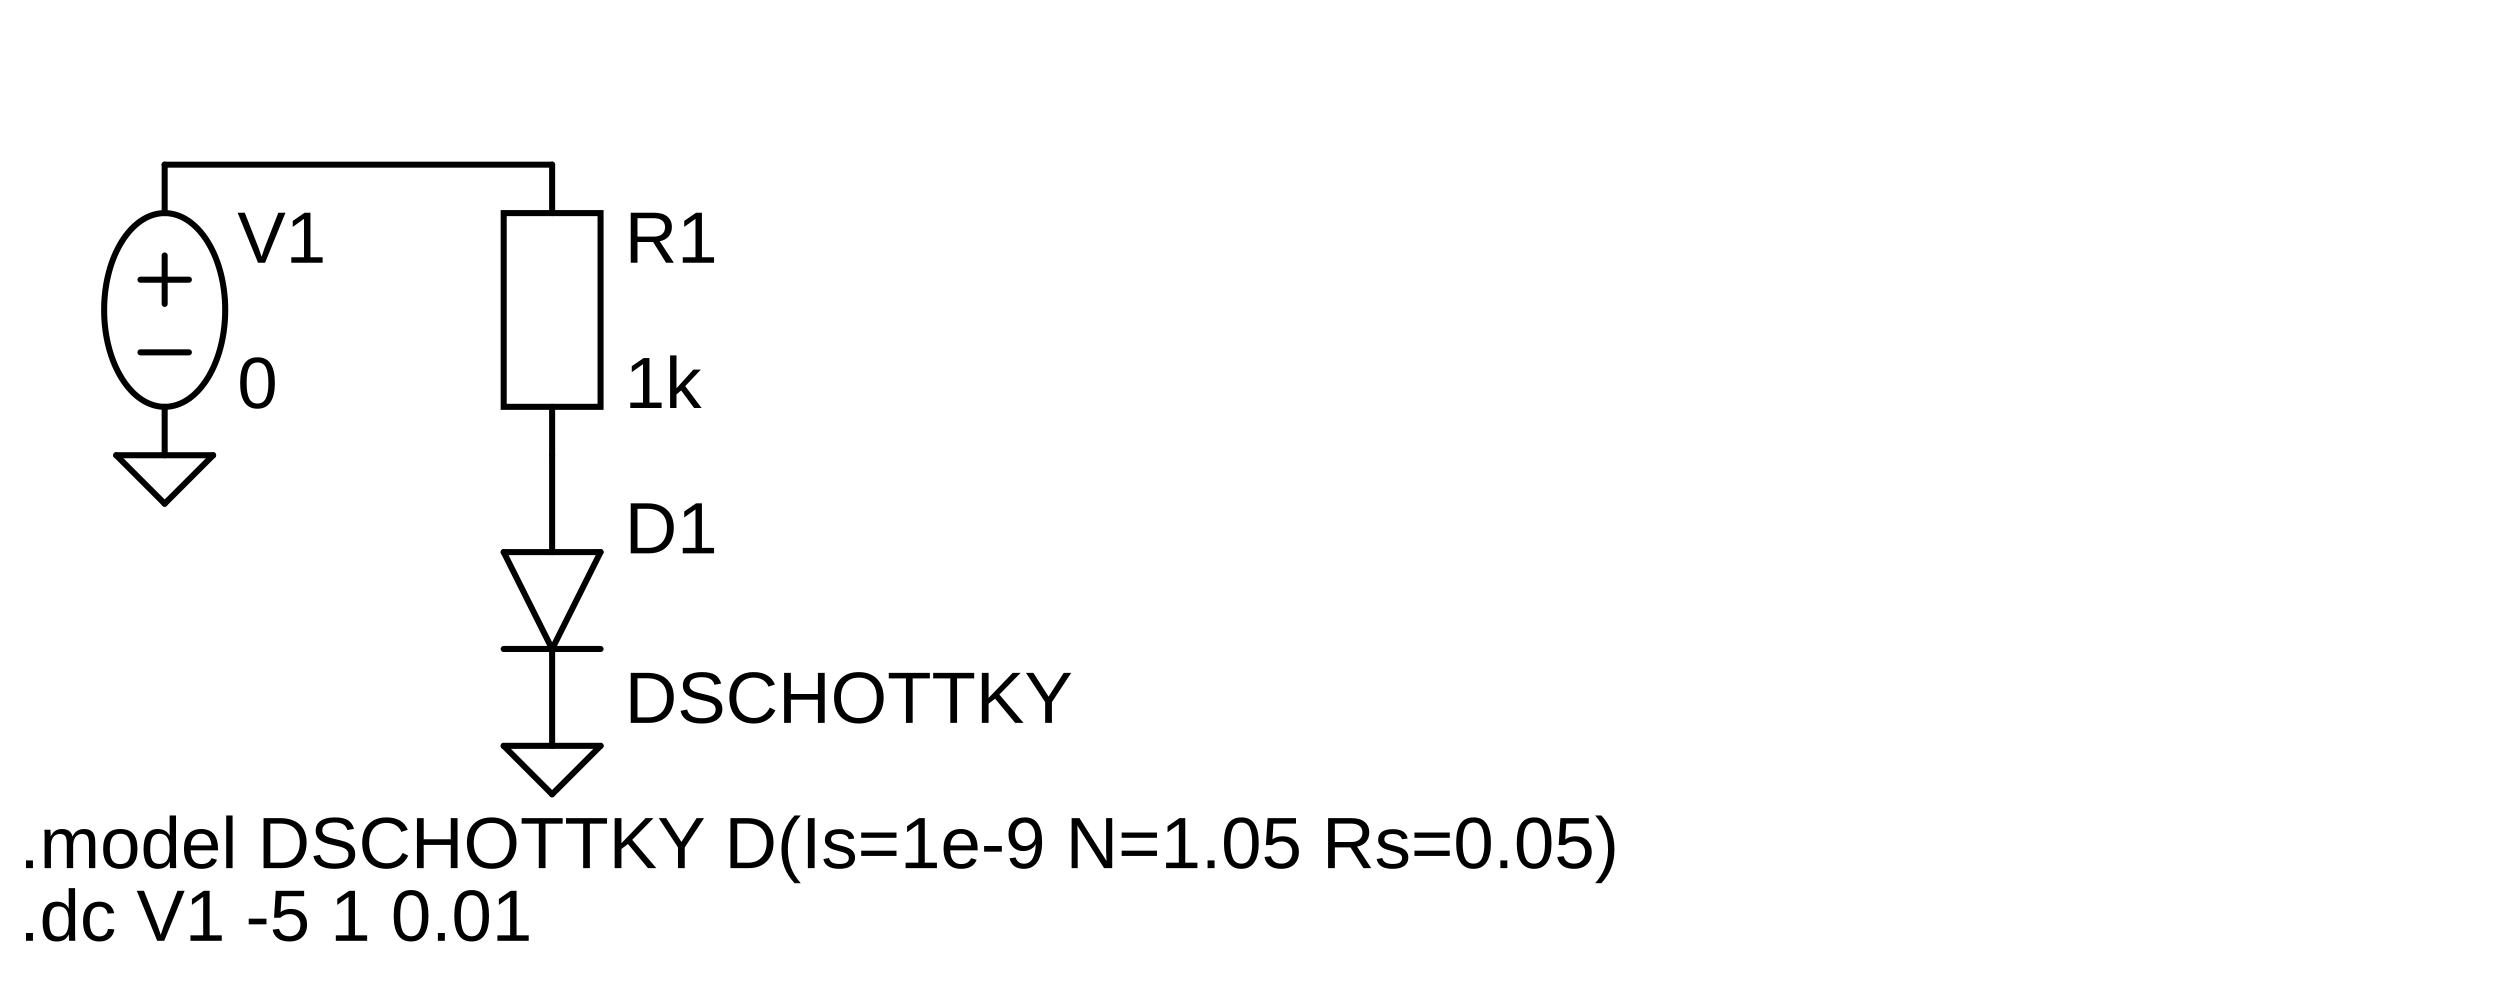
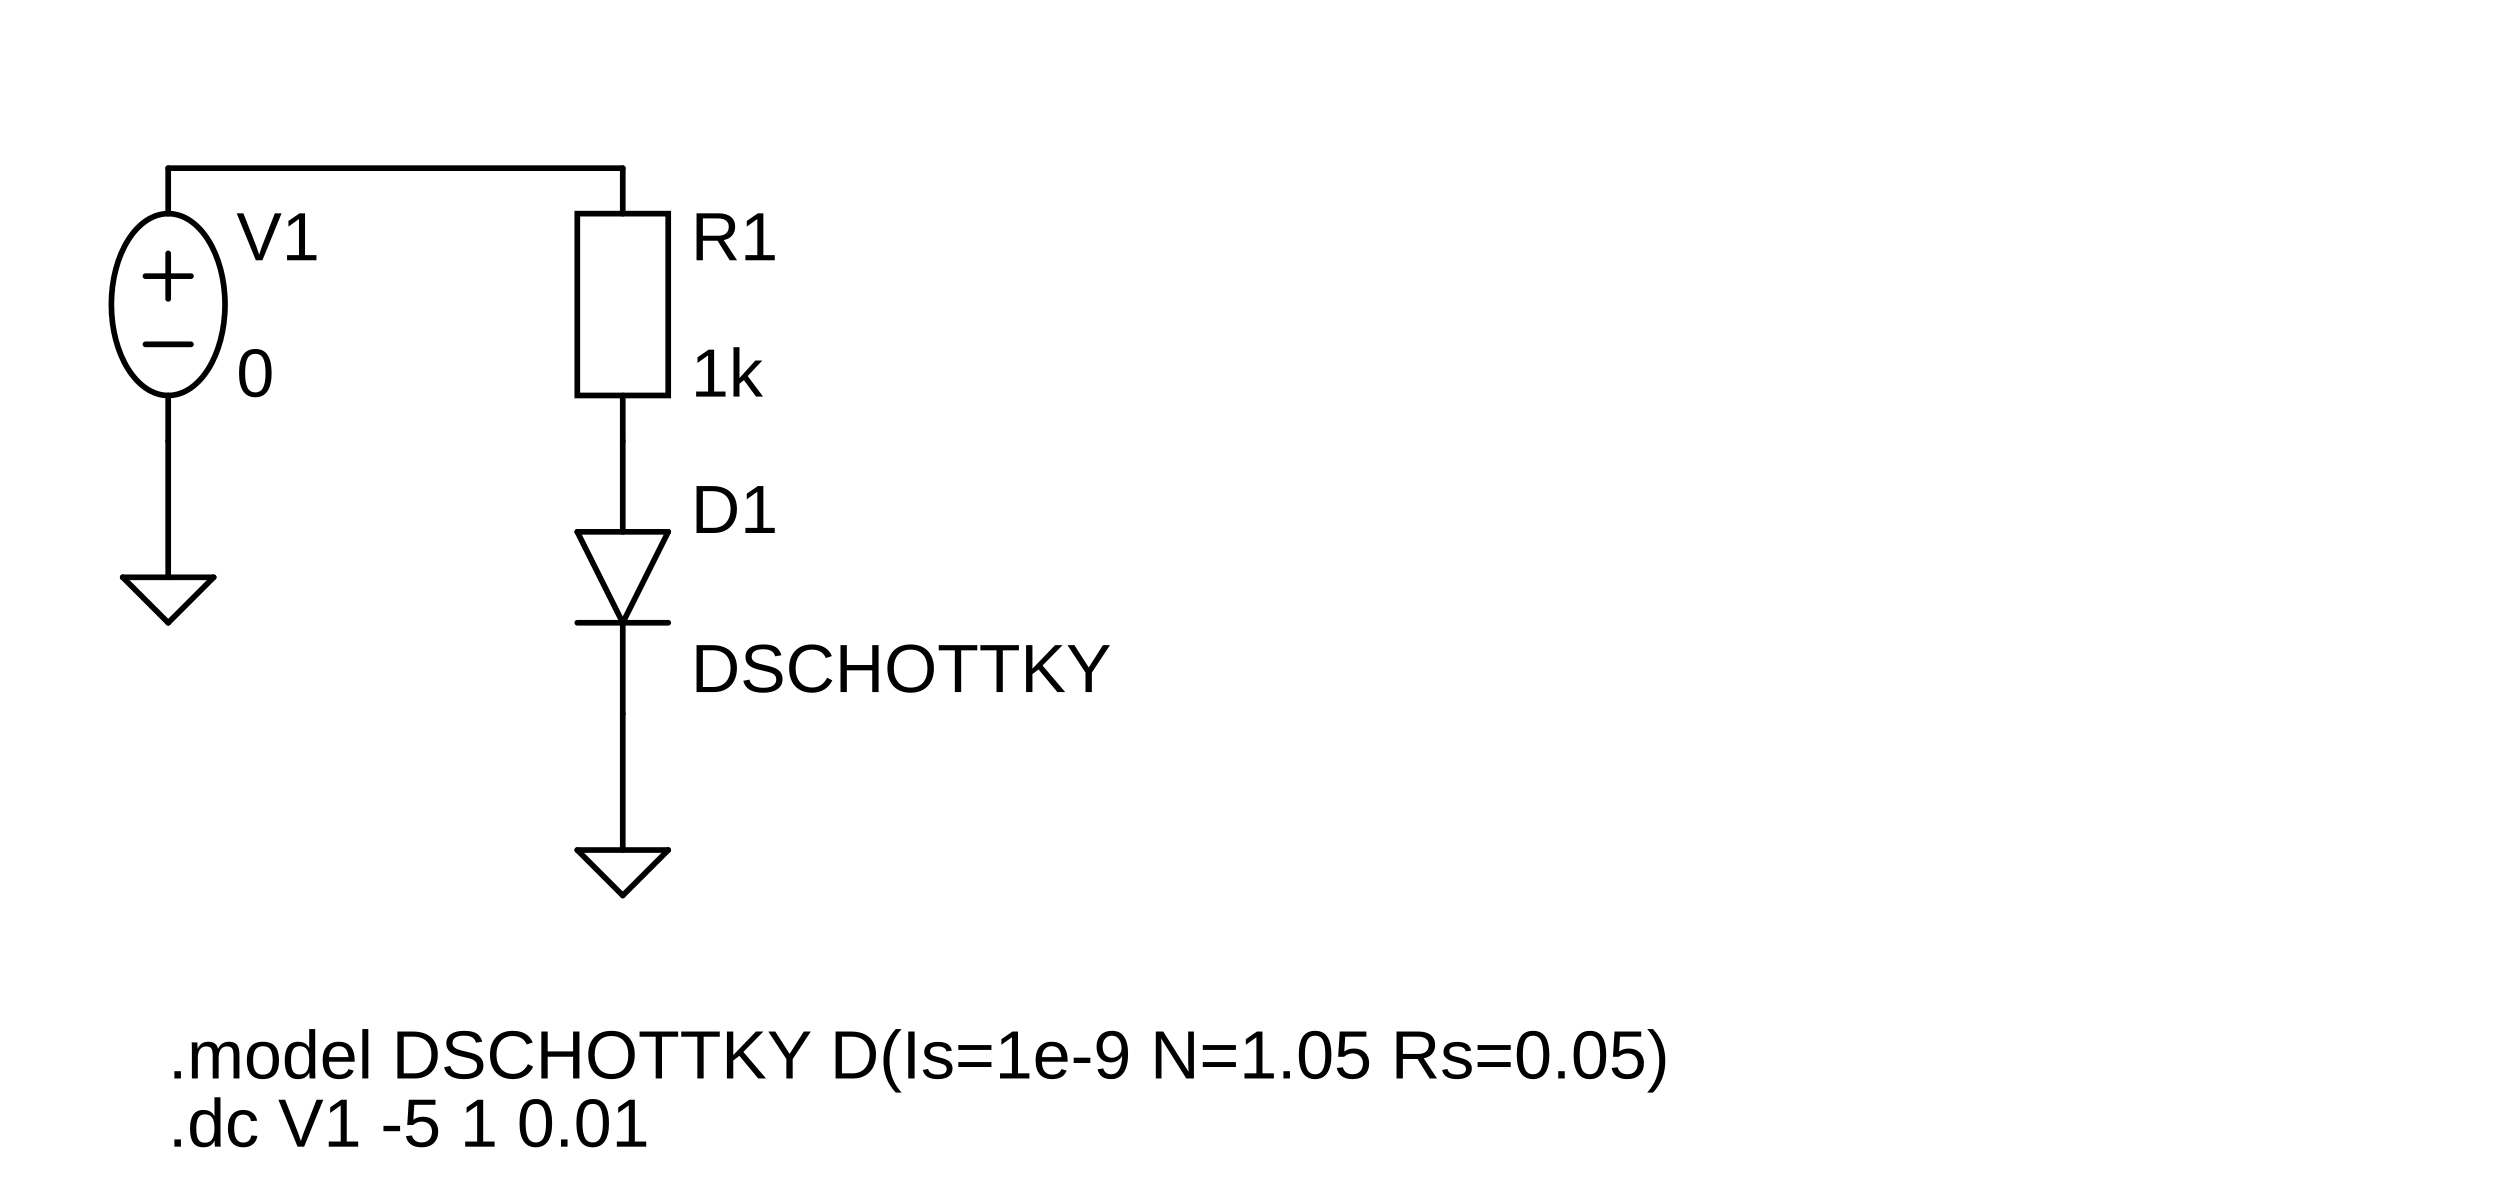
- <svg xmlns="http://www.w3.org/2000/svg" xmlns:ns1="https://github.com/nturley/netlistsvg" baseProfile="full" height="100%" version="1.1" viewBox="9.6 -38.4 825.904 326.064" width="100%">
+ <svg xmlns="http://www.w3.org/2000/svg" xmlns:ns1="https://github.com/nturley/netlistsvg" baseProfile="full" height="100%" version="1.1" viewBox="100.8 84.8 879.952 420.592" width="100%">
  <defs />
-   <line stroke="black" stroke-linecap="round" stroke-width="2.0" x1="64" x2="192" y1="16" y2="16" />
-   <g ns1:height="96" ns1:type="voltage" ns1:width="40" transform="translate(64,16)">
+   <line stroke="black" stroke-linecap="round" stroke-width="2.0" x1="160" x2="320" y1="144" y2="144" />
+   <line stroke="black" stroke-linecap="round" stroke-width="2.0" x1="160" x2="160" y1="240" y2="288" />
+   <line stroke="black" stroke-linecap="round" stroke-width="2.0" x1="320" x2="320" y1="336" y2="384" />
+   <g ns1:height="96" ns1:type="voltage" ns1:width="40" transform="translate(160,144)">
    <line stroke="black" stroke-linecap="round" stroke-width="2.0" x1="0" x2="0" y1="0" y2="16" />
    <line stroke="black" stroke-linecap="round" stroke-width="2.0" x1="0" x2="0" y1="80" y2="96" />
    <line stroke="black" stroke-linecap="round" stroke-width="2.0" x1="0" x2="0" y1="30" y2="46" />
    <line stroke="black" stroke-linecap="round" stroke-width="2.0" x1="-8" x2="8" y1="38" y2="38" />
    <line stroke="black" stroke-linecap="round" stroke-width="2.0" x1="-8" x2="8" y1="62" y2="62" />
    <ellipse cx="0.0" cy="48.0" fill="none" rx="20.0" ry="32.0" stroke="black" stroke-width="2.0" />
    <g class="text-group">
      <text fill="black" font-family="Arial" font-size="24.0px" text-anchor="start" x="24" y="32.4">V1</text>
    </g>
    <g class="text-group">
      <text fill="black" font-family="Arial" font-size="24.0px" text-anchor="start" x="24" y="80.4">0</text>
    </g>
  </g>
-   <g ns1:height="96" ns1:type="res" ns1:width="32" transform="translate(192,16)">
+   <g ns1:height="96" ns1:type="res" ns1:width="32" transform="translate(320,144)">
    <line stroke="black" stroke-linecap="round" stroke-width="2.0" x1="0" x2="0" y1="0" y2="16" />
    <line stroke="black" stroke-linecap="round" stroke-width="2.0" x1="0" x2="0" y1="80" y2="96" />
    <rect fill="none" height="64" stroke="black" stroke-width="2.0" width="32" x="-16" y="16" />
    <g class="text-group">
      <text fill="black" font-family="Arial" font-size="24.0px" text-anchor="start" x="24" y="32.4">R1</text>
    </g>
    <g class="text-group">
      <text fill="black" font-family="Arial" font-size="24.0px" text-anchor="start" x="24" y="80.4">1k</text>
    </g>
  </g>
-   <g ns1:height="96" ns1:type="diode" ns1:width="32" transform="translate(192,112)">
+   <g ns1:height="96" ns1:type="diode" ns1:width="32" transform="translate(320,240)">
    <line stroke="black" stroke-linecap="round" stroke-width="2.0" x1="0" x2="0" y1="0" y2="32" />
    <line stroke="black" stroke-linecap="round" stroke-width="2.0" x1="0" x2="0" y1="64" y2="96" />
    <line stroke="black" stroke-linecap="round" stroke-width="2.0" x1="-16" x2="16" y1="32" y2="32" />
    <line stroke="black" stroke-linecap="round" stroke-width="2.0" x1="-16" x2="0" y1="32" y2="64" />
    <line stroke="black" stroke-linecap="round" stroke-width="2.0" x1="16" x2="0" y1="32" y2="64" />
    <line stroke="black" stroke-linecap="round" stroke-width="2.0" x1="-16" x2="16" y1="64" y2="64" />
    <g class="text-group">
      <text fill="black" font-family="Arial" font-size="24.0px" text-anchor="start" x="24" y="32.4">D1</text>
    </g>
    <g class="text-group">
      <text fill="black" font-family="Arial" font-size="24.0px" text-anchor="start" x="24" y="88.4">DSCHOTTKY</text>
    </g>
  </g>
  <g class="text-group">
-     <text fill="black" font-family="Arial" font-size="24.0px" text-anchor="start" x="16" y="248.4">.model DSCHOTTKY D(Is=1e-9 N=1.05 Rs=0.05)</text>
+     <text fill="black" font-family="Arial" font-size="24.0px" text-anchor="start" x="160" y="56.4">ショットキー接合ダイオードI-V特性試験回路 (chapter01 fig, sec1.7)</text>
  </g>
  <g class="text-group">
-     <text fill="black" font-family="Arial" font-size="24.0px" text-anchor="start" x="16" y="272.4">.dc V1 -5 1 0.01</text>
+     <text fill="black" font-family="Arial" font-size="24.0px" text-anchor="start" x="160" y="464.4">.model DSCHOTTKY D(Is=1e-9 N=1.05 Rs=0.05)</text>
  </g>
  <g class="text-group">
-     <text fill="black" font-family="Arial" font-size="24.0px" text-anchor="start" x="16" y="-47.6">ショットキー接合ダイオードI-V特性試験回路 (chapter01 fig, sec1.7)</text>
+     <text fill="black" font-family="Arial" font-size="24.0px" text-anchor="start" x="160" y="488.4">.dc V1 -5 1 0.01</text>
  </g>
  <g class="ground-flag">
-     <g transform="translate(64,112) rotate(0)">
+     <g transform="translate(160,288) rotate(0)">
      <line stroke="black" stroke-linecap="round" stroke-width="2.0" x1="-16" x2="16" y1="0" y2="0" />
      <line stroke="black" stroke-linecap="round" stroke-width="2.0" x1="-16" x2="0" y1="0" y2="16" />
      <line stroke="black" stroke-linecap="round" stroke-width="2.0" x1="16" x2="0" y1="0" y2="16" />
    </g>
  </g>
  <g class="ground-flag">
-     <g transform="translate(192,208) rotate(0)">
+     <g transform="translate(320,384) rotate(0)">
      <line stroke="black" stroke-linecap="round" stroke-width="2.0" x1="-16" x2="16" y1="0" y2="0" />
      <line stroke="black" stroke-linecap="round" stroke-width="2.0" x1="-16" x2="0" y1="0" y2="16" />
      <line stroke="black" stroke-linecap="round" stroke-width="2.0" x1="16" x2="0" y1="0" y2="16" />
    </g>
  </g>
</svg>
